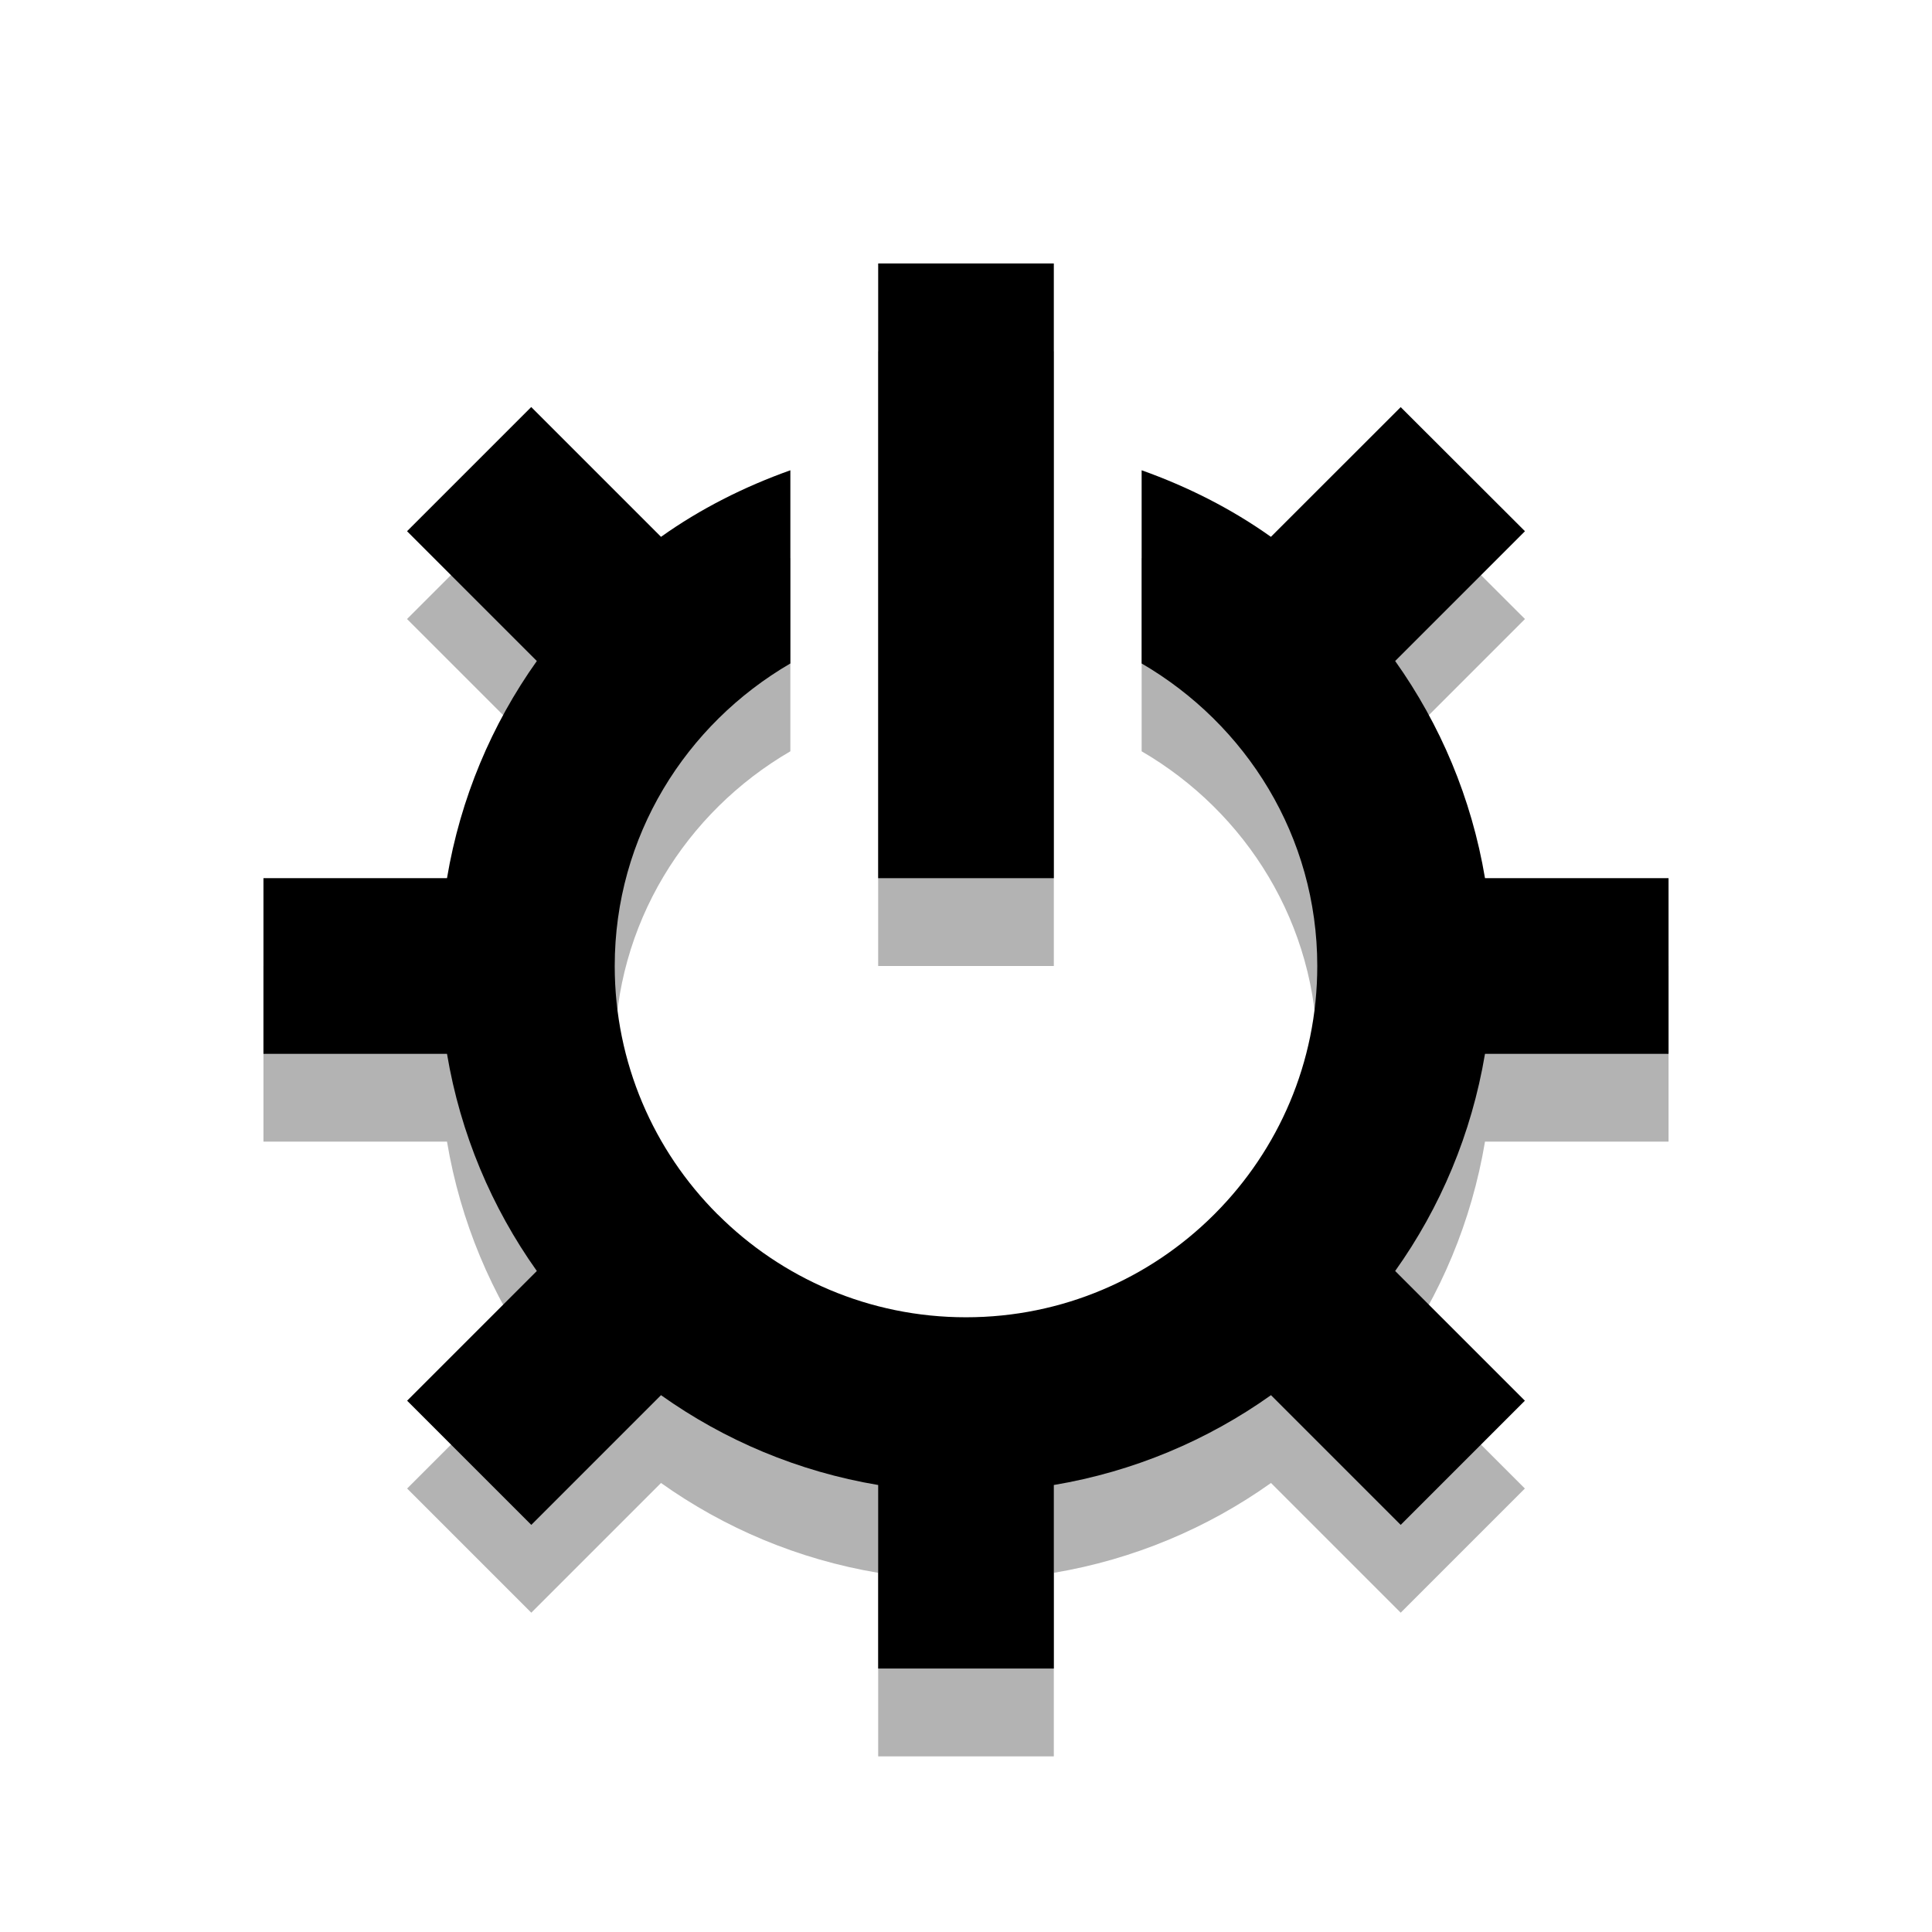
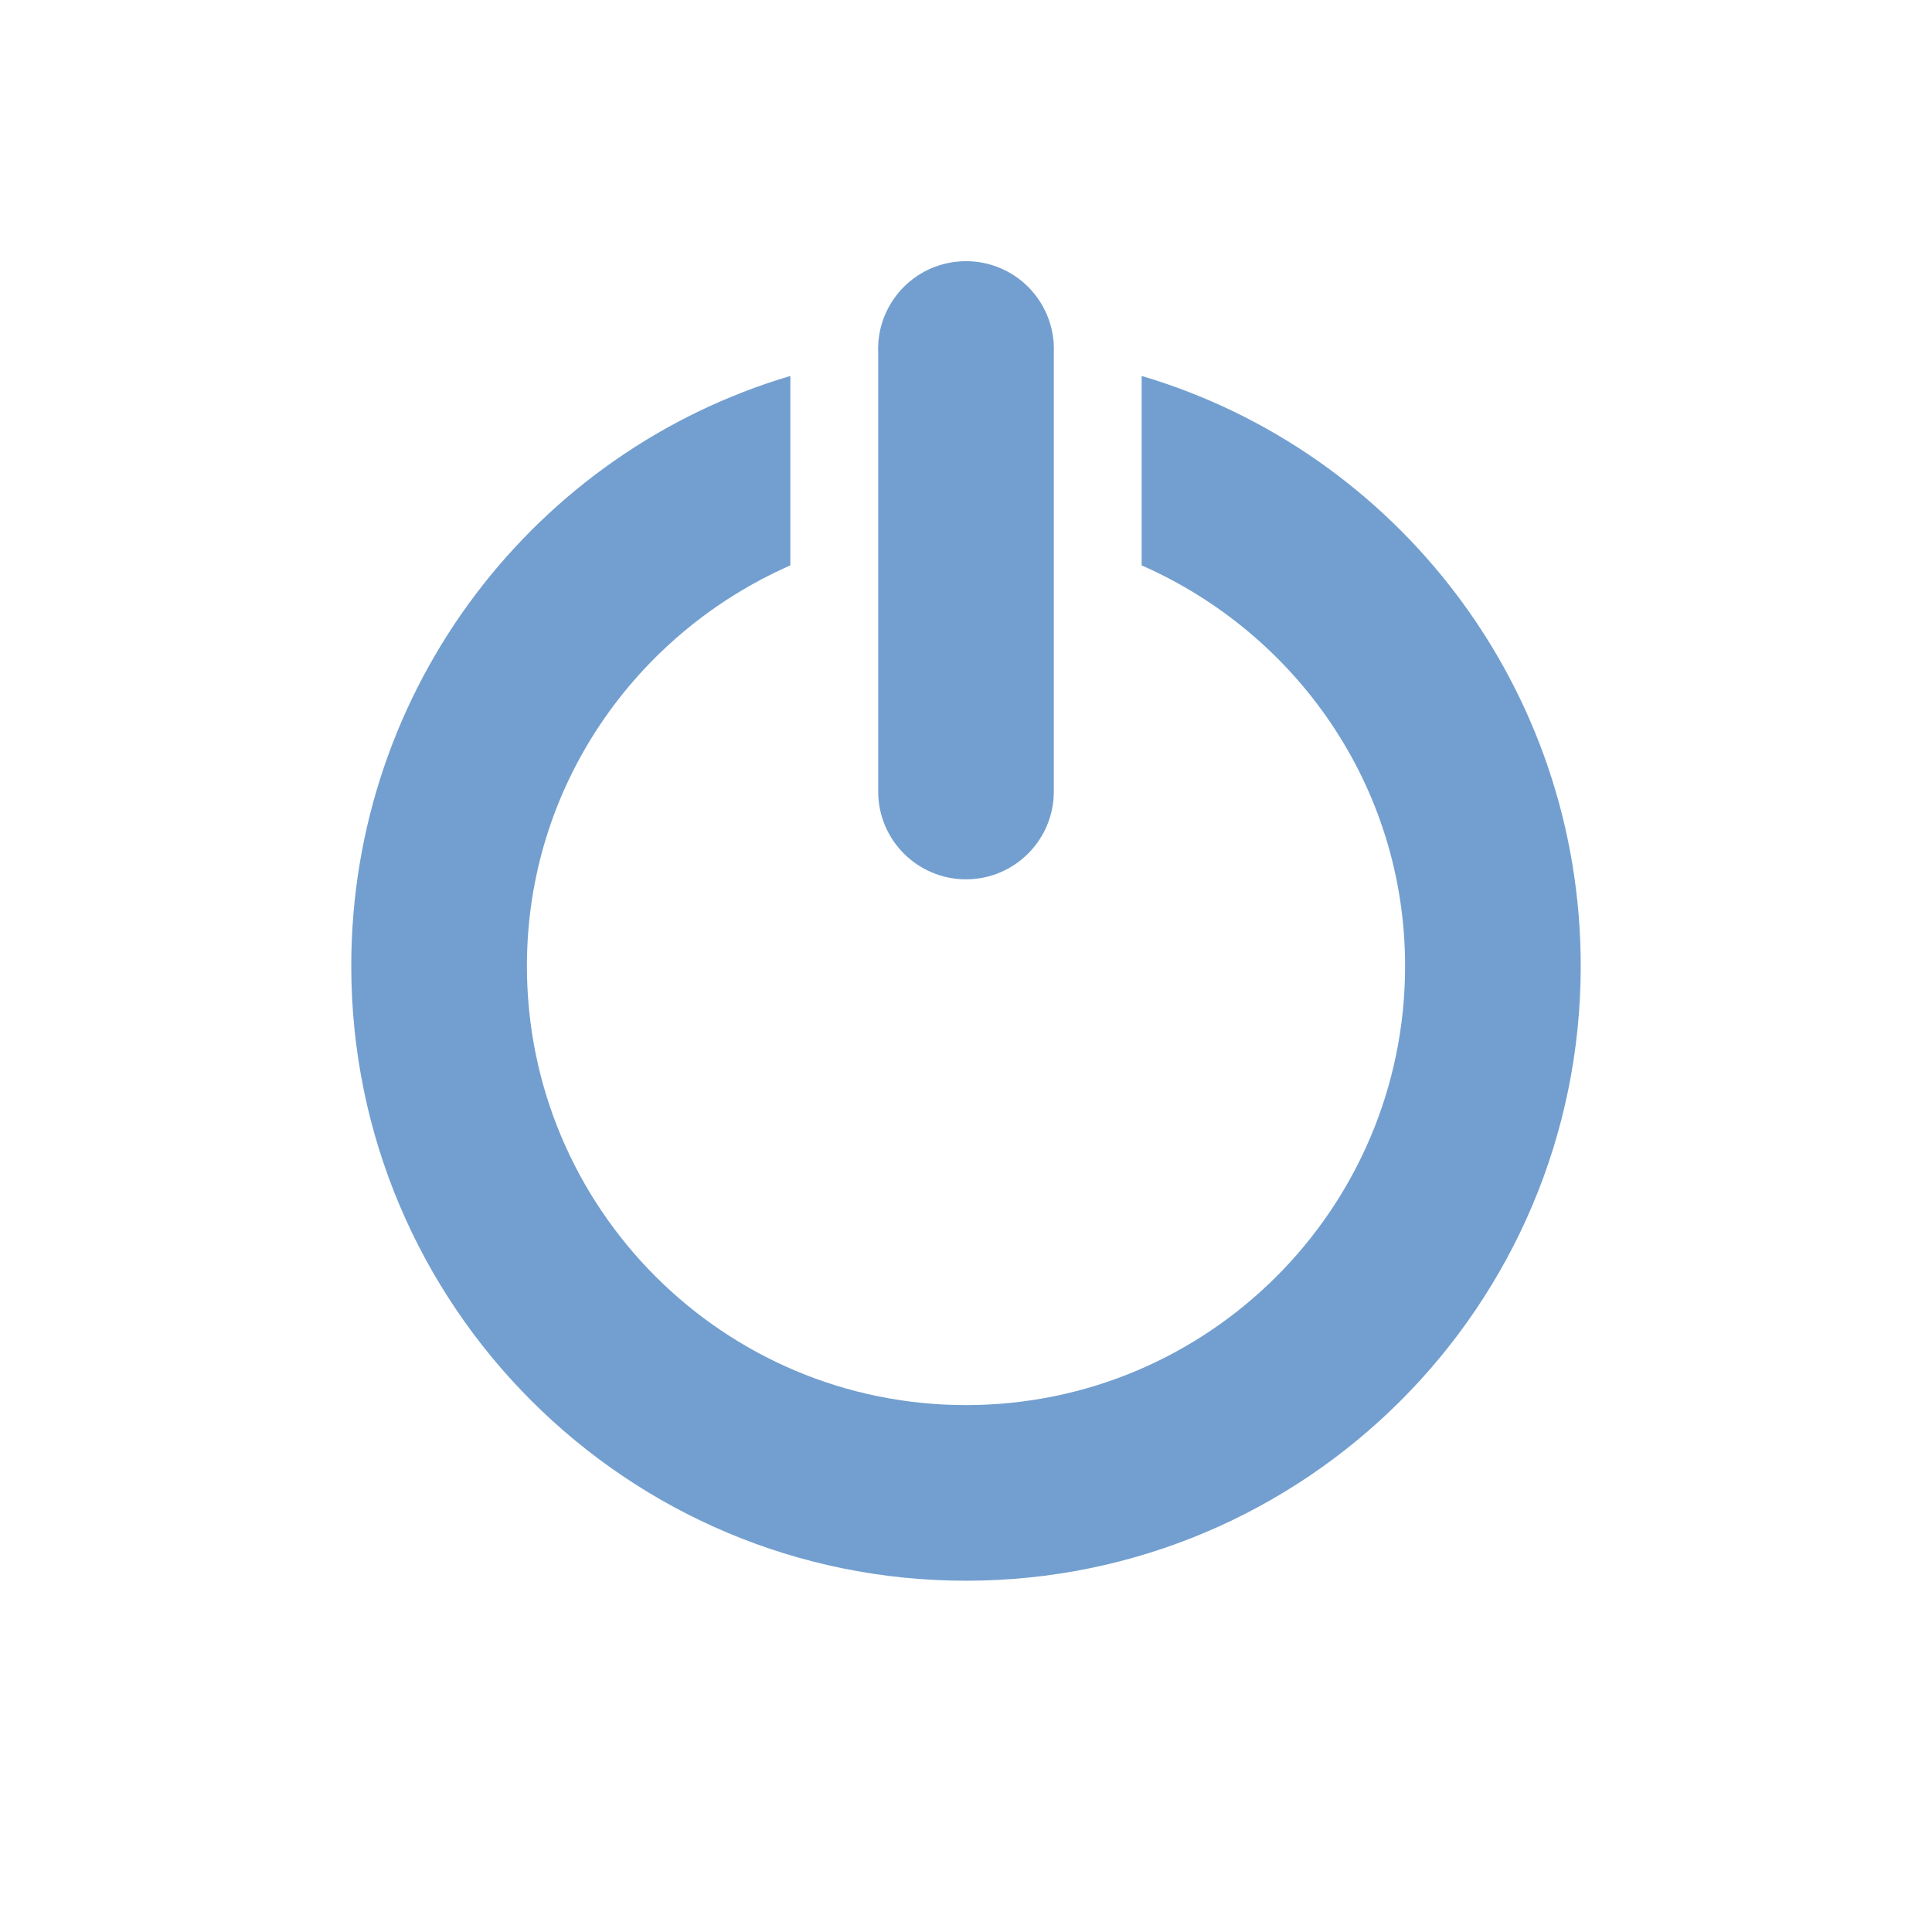
<svg xmlns="http://www.w3.org/2000/svg" id="Layer_1" enable-background="new 0 0 22 22" xml:space="preserve" height="22px" viewBox="0 0 22 22" width="22px" version="1.1" y="0px" x="0px">
  <defs id="defs12" />
-   <rect id="rect3" style="opacity:.3;fill:#f9f9f9#f9f9f9#cdcdcd#fff" height="7" width="2" y="4" x="10" />
-   <g id="g5" style="opacity:.3;fill:#f9f9f9#f9f9f9#cdcdcd#fff" transform="translate(0,1)">
-     <path id="path7" style="fill:#f9f9f9#f9f9f9#cdcdcd#fff" d="m19 12v-2h-2.09c-0.153-0.911-0.509-1.75-1.023-2.473l1.478-1.478-1.415-1.413-1.478 1.477c-0.448-0.319-0.945-0.57-1.472-0.758v2.2c1.19 0.693 2 1.969 2 3.445 0 1.1-0.444 2.094-1.162 2.817l-0.021 0.021c-0.723 0.718-1.717 1.162-2.817 1.162-1.104 0-2.103-0.447-2.827-1.171l-0.003-0.002c-0.723-0.723-1.17-1.723-1.17-2.827 0-1.477 0.81-2.752 2-3.445v-2.2c-0.527 0.188-1.025 0.439-1.473 0.758l-1.478-1.478-1.414 1.414 1.478 1.478c-0.514 0.723-0.87 1.562-1.023 2.473h-2.09v2h2.09c0.153 0.91 0.509 1.75 1.023 2.473l-1.477 1.477 1.414 1.414 1.477-1.477c0.723 0.514 1.562 0.87 2.473 1.023v2.09h2v-2.09c0.91-0.153 1.75-0.509 2.473-1.023l1.477 1.477 1.414-1.414-1.477-1.477c0.515-0.723 0.87-1.562 1.023-2.473h2.09z" />
+   <g transform="translate(3,-1033.362)" id="g3080-1" style="fill:#729fcf;fill-opacity:1">
+     <path id="path3087-1" d="M 7.875,1036.344 A 1,1 0 0 0 7,1037.375 l 0,5 a 1,1 0 1 0 2,0 l 0,-5 a 1,1 0 0 0 -1.125,-1.031 z" style="font-size:medium;font-style:normal;font-variant:normal;font-weight:normal;font-stretch:normal;text-indent:0;text-align:start;text-decoration:none;line-height:normal;letter-spacing:normal;word-spacing:normal;text-transform:none;direction:ltr;block-progression:tb;writing-mode:lr-tb;text-anchor:start;baseline-shift:baseline;color:#000000;fill:#729fcf;fill-opacity:1;stroke:none;stroke-width:2;marker:none;visibility:visible;display:inline;overflow:visible;enable-background:accumulate;font-family:Sans;-inkscape-font-specification:Sans" />
+     <path id="path3082-4" transform="translate(0,1036.362)" d="M 6,1.281 C 3.103,2.138 1,4.825 1,8 c 0,3.866 3.134,7 7,7 3.866,0 7,-3.134 7,-7 C 15,4.825 12.897,2.138 10,1.281 L 10,3.438 C 11.76,4.212 13,5.954 13,8 13,10.761 10.761,13 8,13 5.239,13 3,10.761 3,8 3,5.954 4.24,4.212 6,3.438 L 6,1.281 z" style="fill:#729fcf;fill-opacity:1;stroke:none" />
  </g>
-   <rect id="rect3-8" style="fill:#f9f9f9#729fcf;fill-opacity:1" height="7" width="2" y="3" x="10" />
-   <path d="M 19,12 V 10 H 16.91 C 16.757,9.089 16.401,8.25 15.887,7.527 L 17.365,6.049 15.95,4.636 14.472,6.113 C 14.024,5.794 13.527,5.543 13,5.355 v 2.2 c 1.19,0.693 2,1.969 2,3.445 0,1.1 -0.444,2.094 -1.162,2.817 l -0.021,0.021 C 13.094,14.556 12.1,15 11,15 9.896,15 8.897,14.553 8.173,13.829 L 8.17,13.827 C 7.447,13.104 7,12.104 7,11 7,9.523 7.81,8.248 9,7.555 v -2.2 C 8.473,5.543 7.975,5.794 7.527,6.113 L 6.049,4.635 4.635,6.049 6.113,7.527 C 5.599,8.25 5.243,9.089 5.09,10 H 3 v 2 h 2.09 c 0.153,0.91 0.509,1.75 1.023,2.473 L 4.636,15.95 6.05,17.364 7.527,15.887 C 8.25,16.401 9.089,16.757 10,16.91 V 19 h 2 v -2.09 c 0.91,-0.153 1.75,-0.509 2.473,-1.023 l 1.477,1.477 1.414,-1.414 -1.477,-1.477 C 16.402,13.75 16.757,12.911 16.91,12 H 19 z" style="fill:#f9f9f9#729fcf;fill-opacity:1" id="path7-6" />
</svg>
